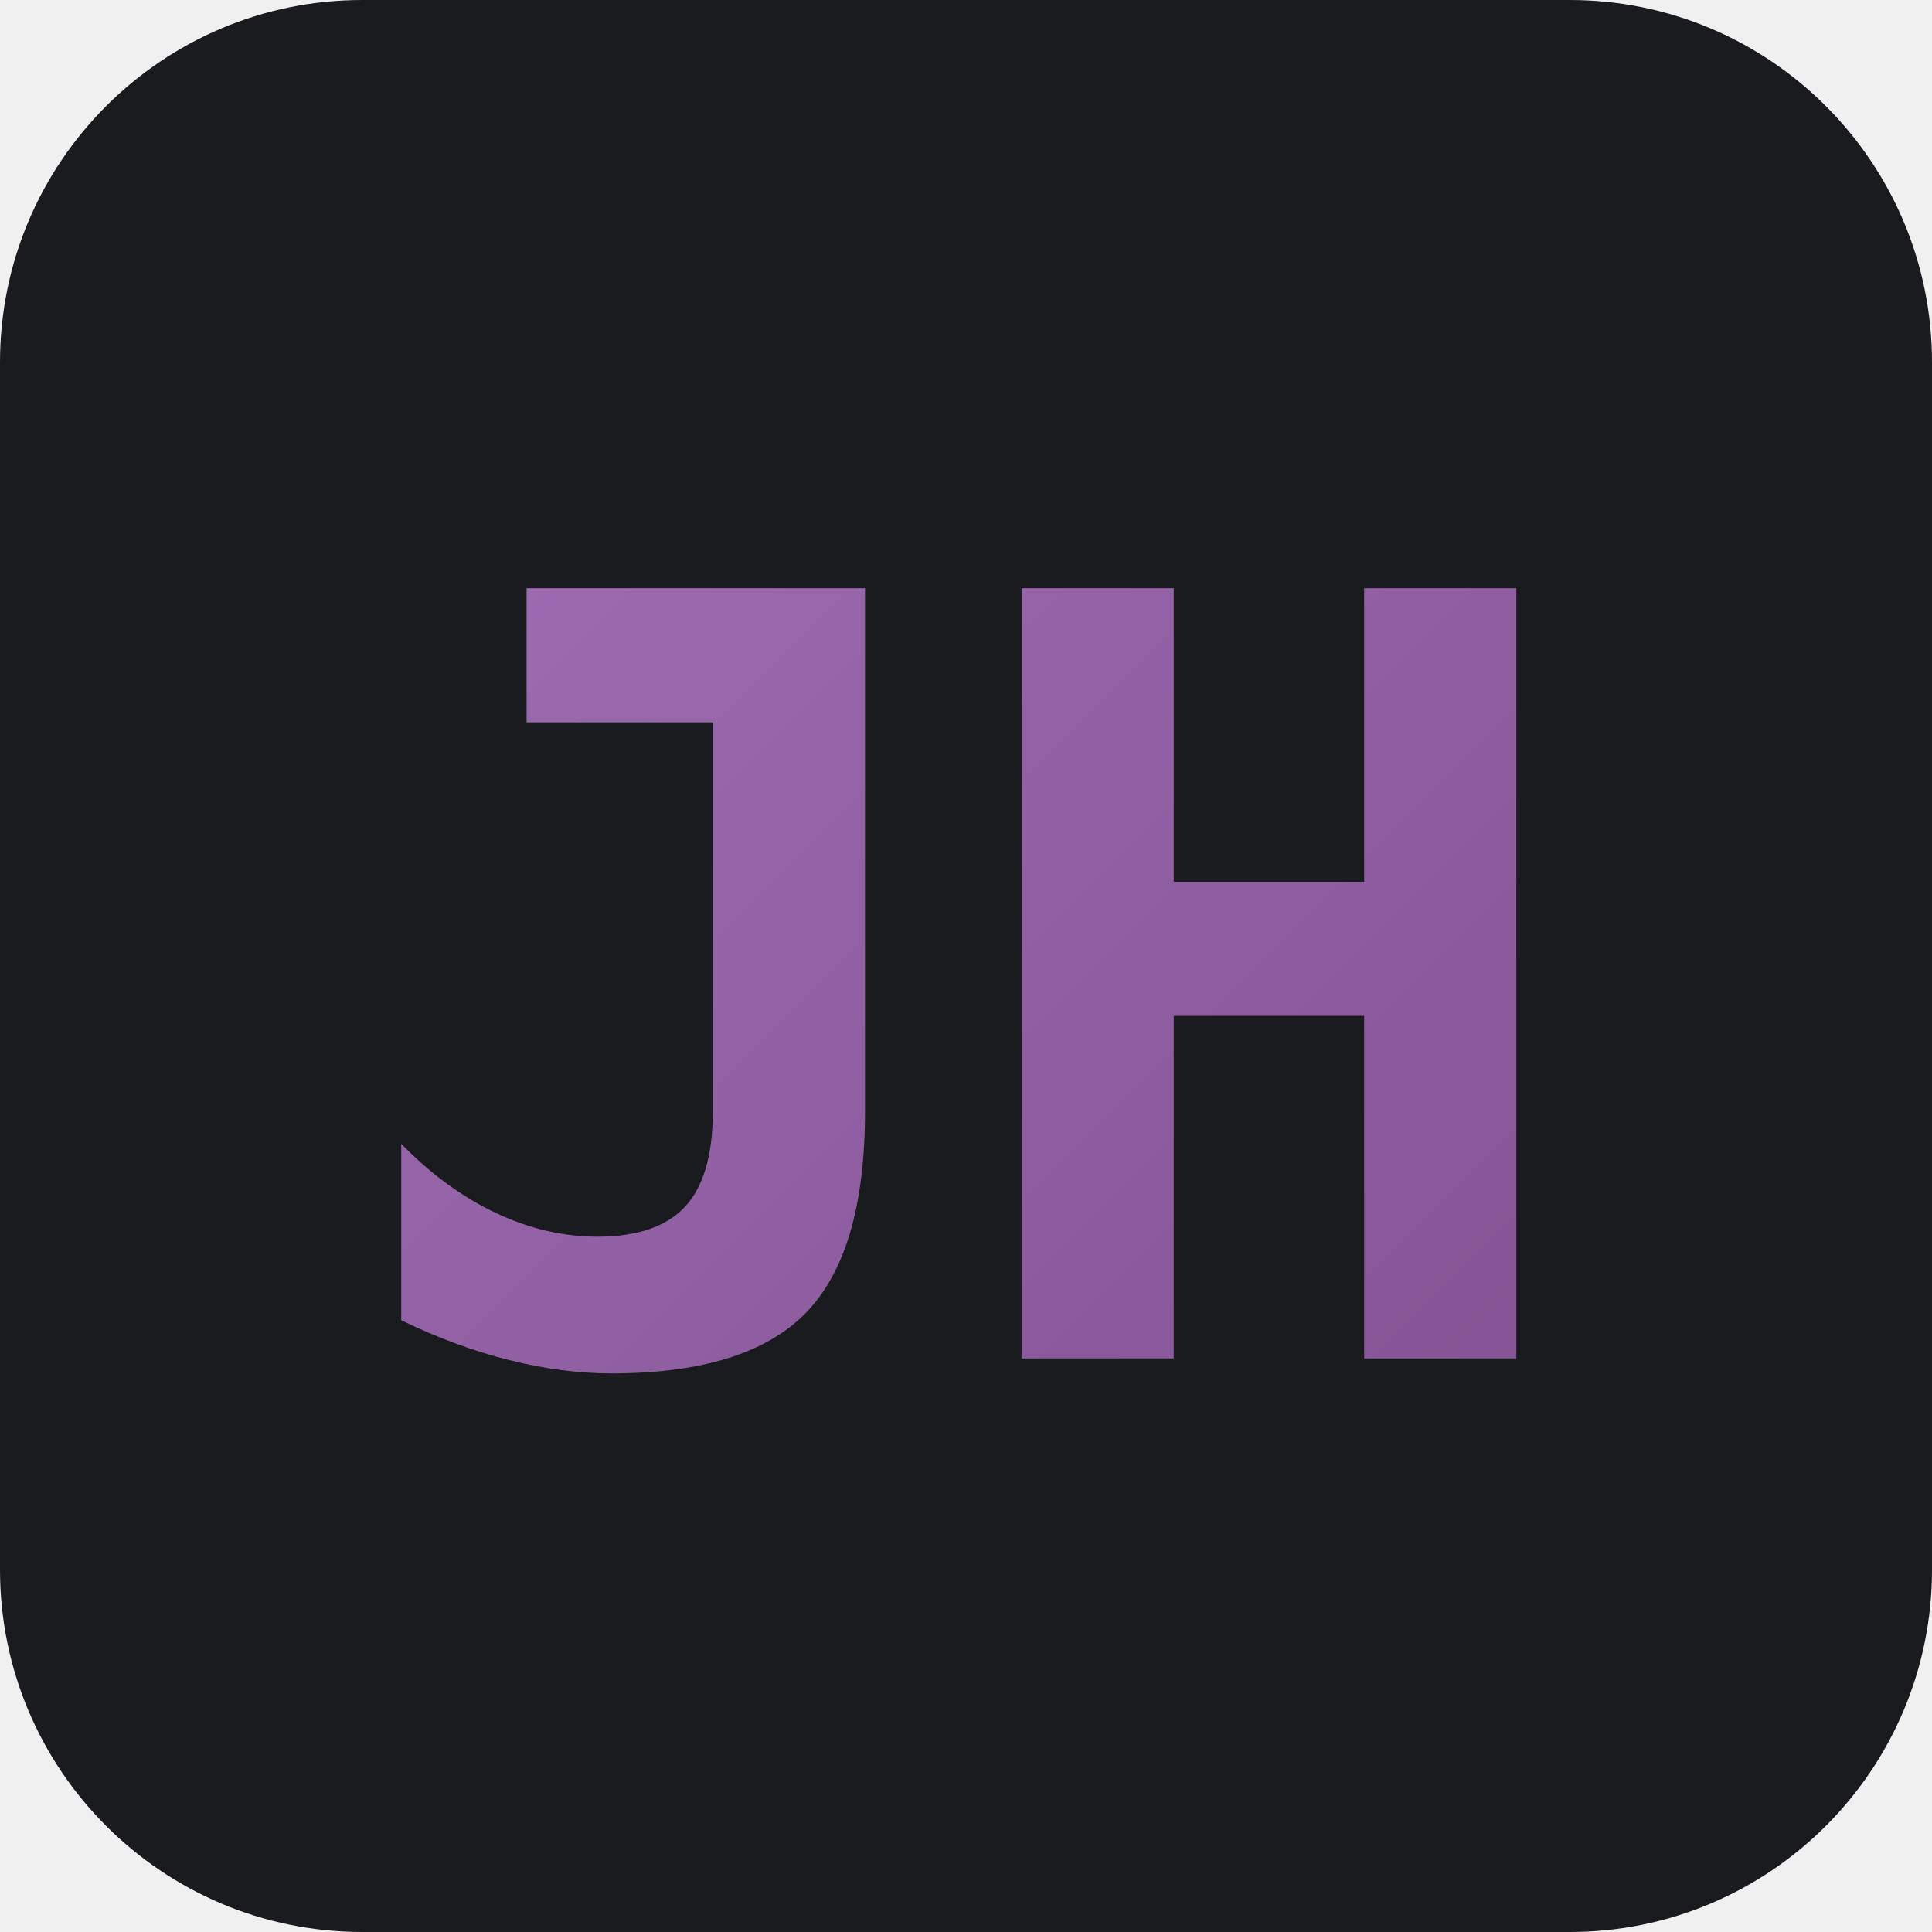
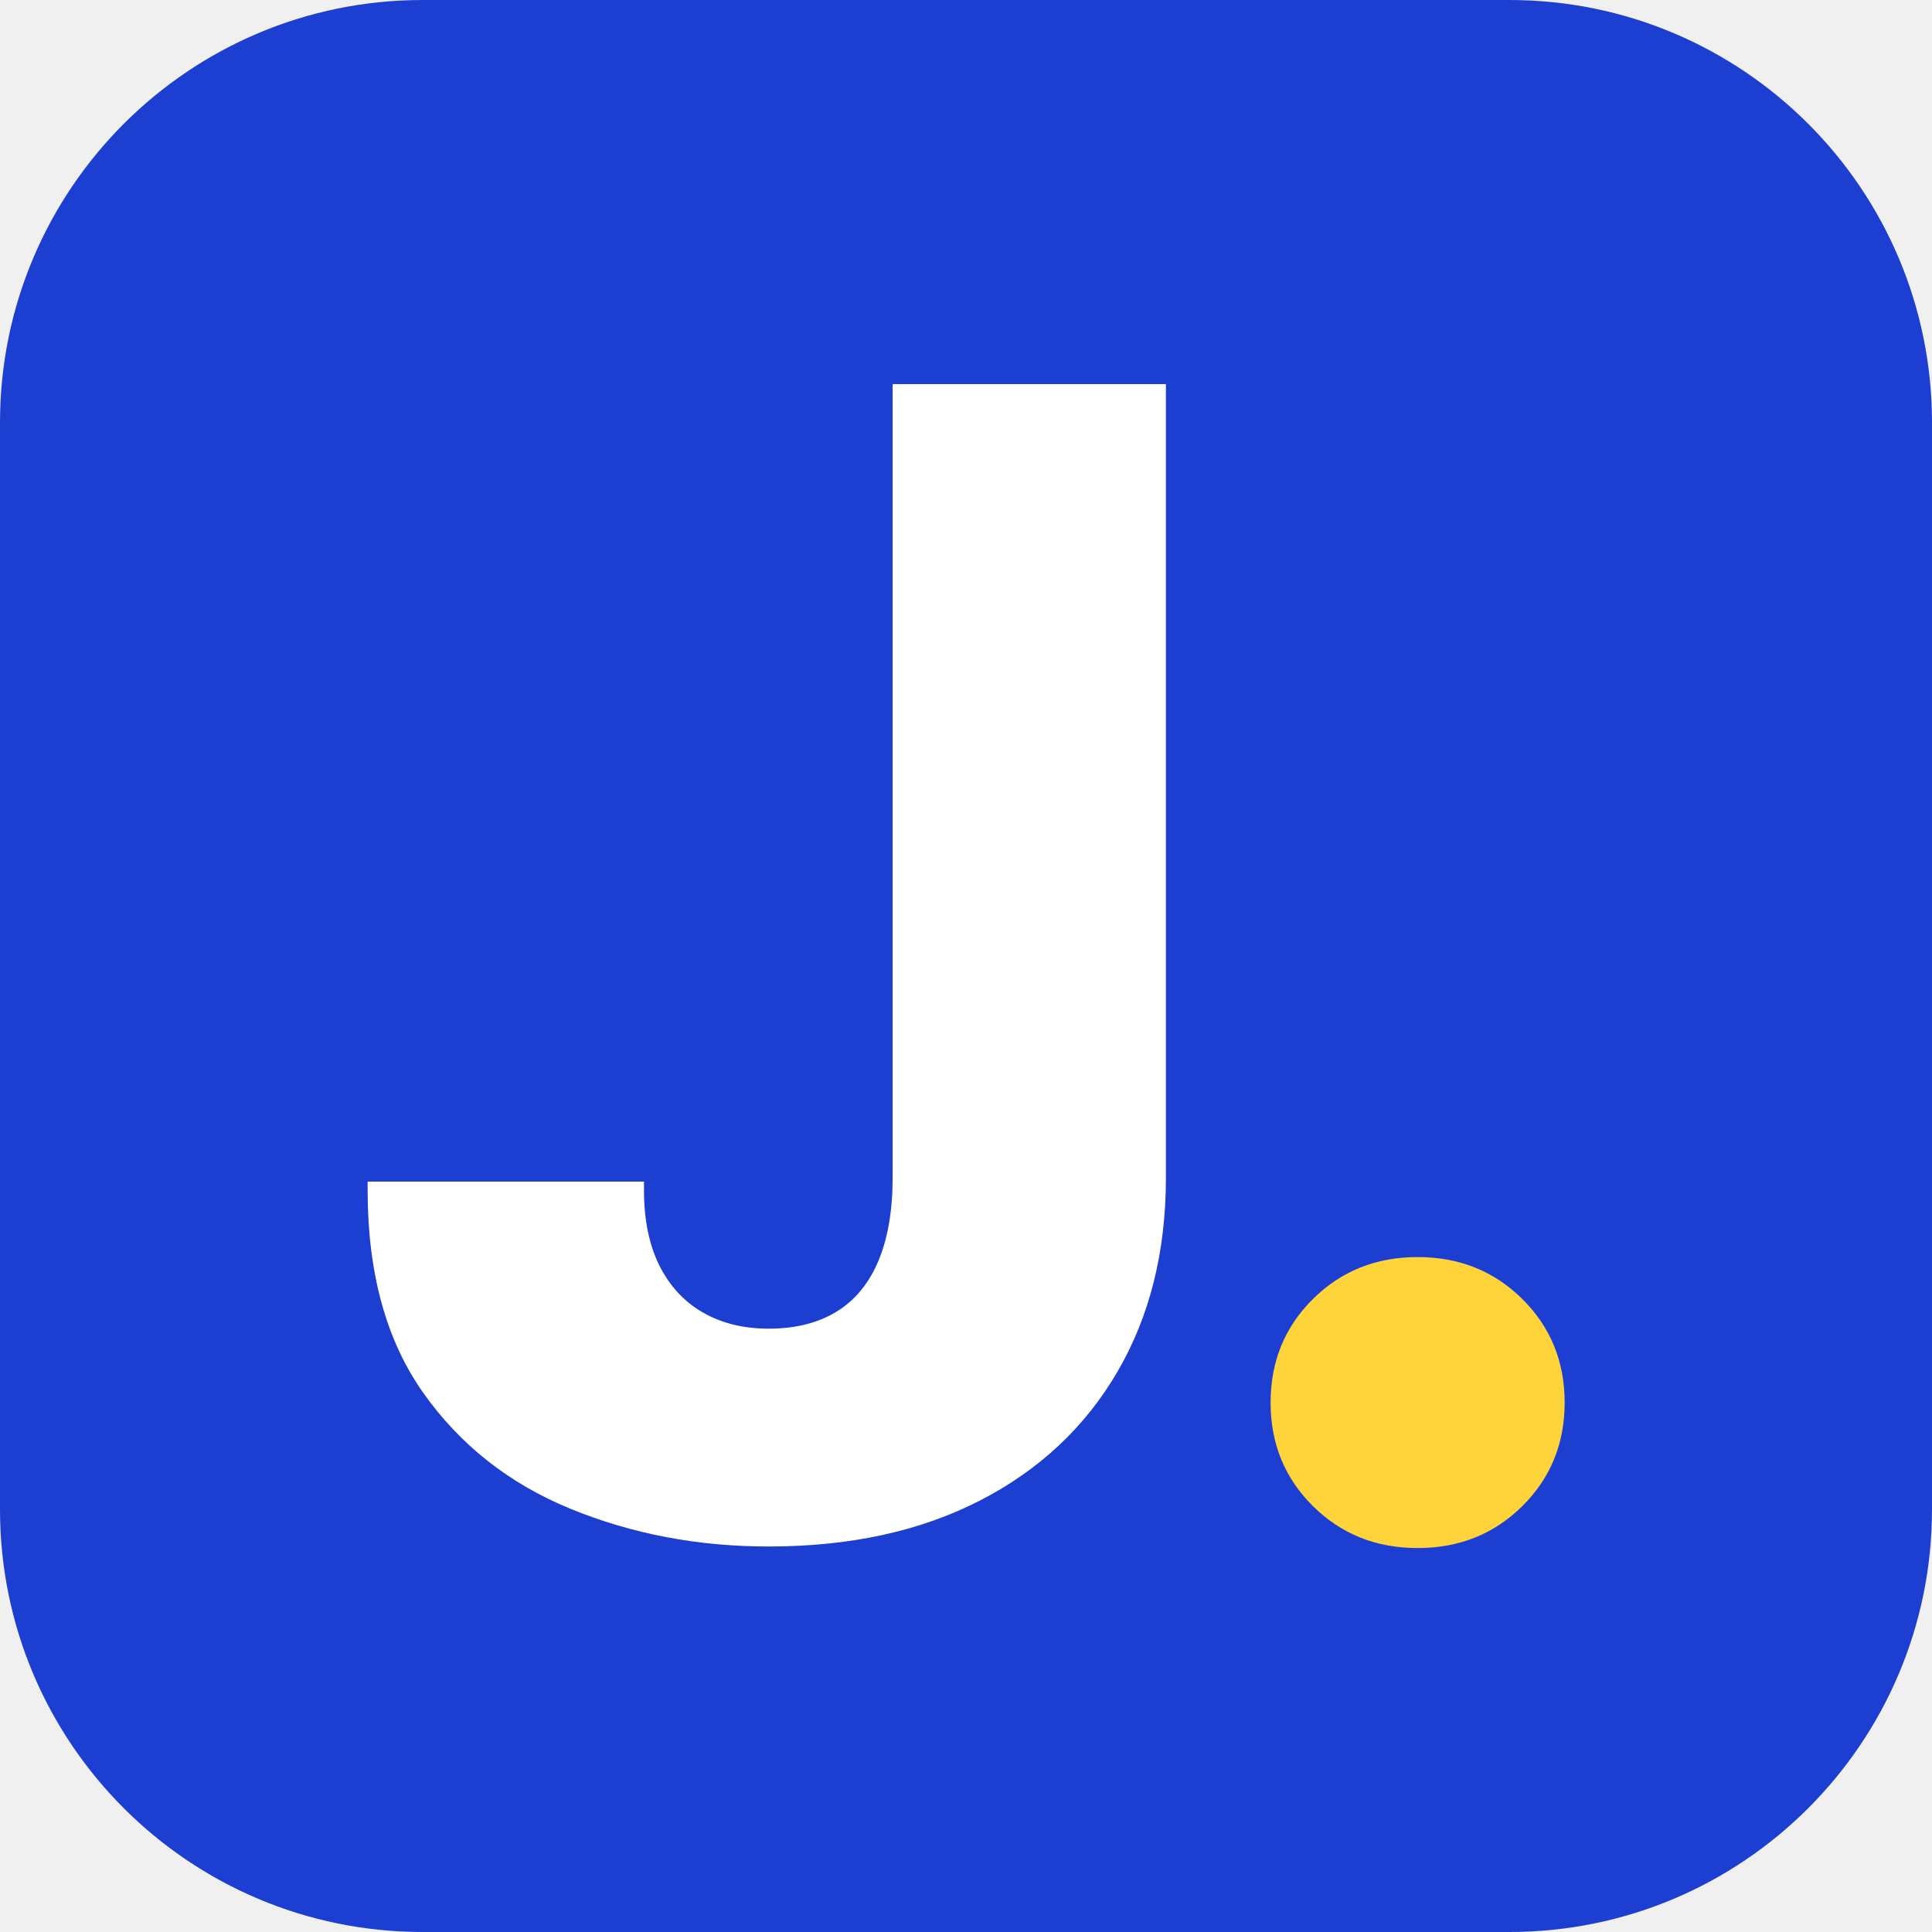
- <svg xmlns="http://www.w3.org/2000/svg" width="512" height="512" viewBox="0 0 512 512">
-   <defs>
-     <linearGradient id="jh" x1="0" y1="0" x2="512" y2="512" gradientUnits="userSpaceOnUse">
-       <stop offset="0" stop-color="#a877bf" />
-       <stop offset="1" stop-color="#7a4988" />
-     </linearGradient>
-   </defs>
-   <rect width="512" height="512" rx="96" fill="#1a1b1e" />
-   <text x="256" y="360" font-family="'JetBrains Mono', ui-monospace, 'SF Mono', monospace" font-size="280" font-weight="700" text-anchor="middle" letter-spacing="-8" fill="url(#jh)">JH</text>
+ <svg xmlns="http://www.w3.org/2000/svg" viewBox="0 0 64 64">
+   <rect width="64" height="64" rx="14" fill="#1D3FD1" />
+   <g transform="translate(12.00 50.72) scale(0.0255 -0.0255)">
+     <path fill="#FFFFFF" d="M528 -20Q390 -20 270.5 29.0Q151 78 79.0 180.0Q7 282 7 443V454H366V443Q366 385 386.0 345.0Q406 305 442.5 284.0Q479 263 528 263Q580 263 616.0 285.0Q652 307 670.5 351.0Q689 395 689 459V1490H1044V459Q1044 315 981.0 207.0Q918 99 802.0 39.5Q686 -20 528 -20Z" />
+     <path fill="#FFD43B" transform="translate(1036 0)" d="M335 -22Q254 -22 199.0 32.5Q144 87 144 167Q144 247 199.0 301.5Q254 356 335 356Q416 356 471.0 301.5Q526 247 526 167Q526 87 471.0 32.5Q416 -22 335 -22Z" />
+   </g>
</svg>
